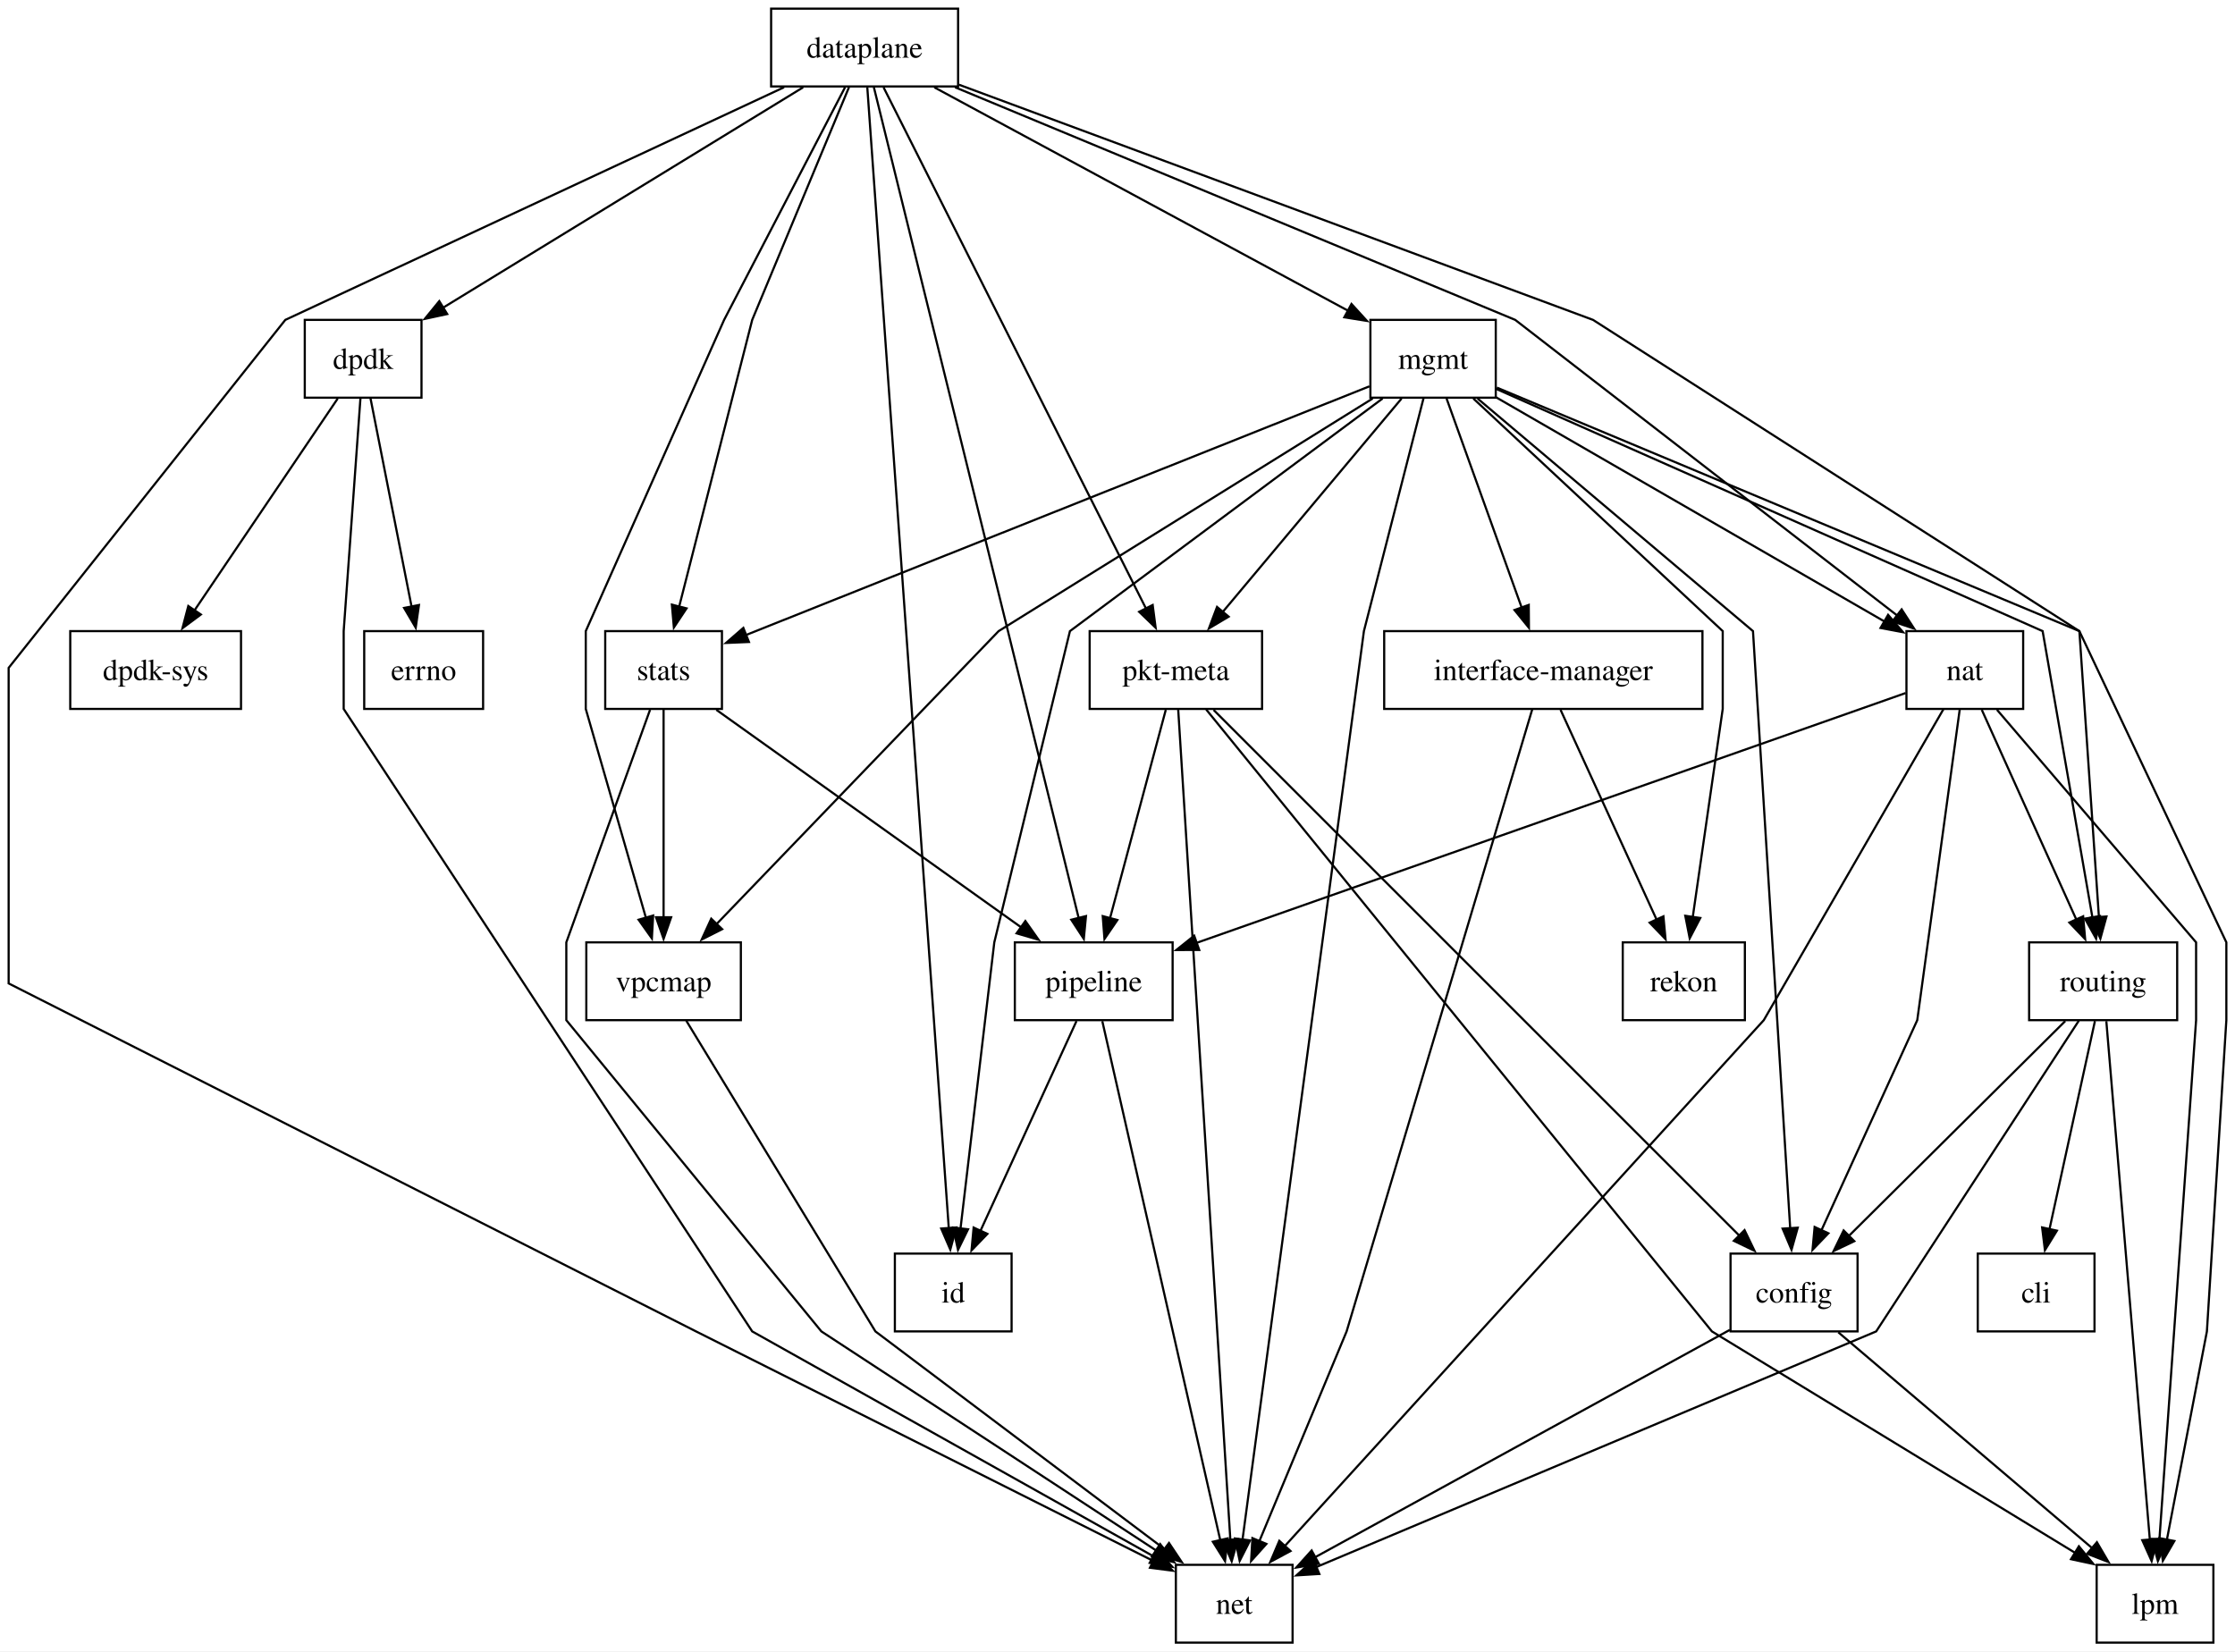
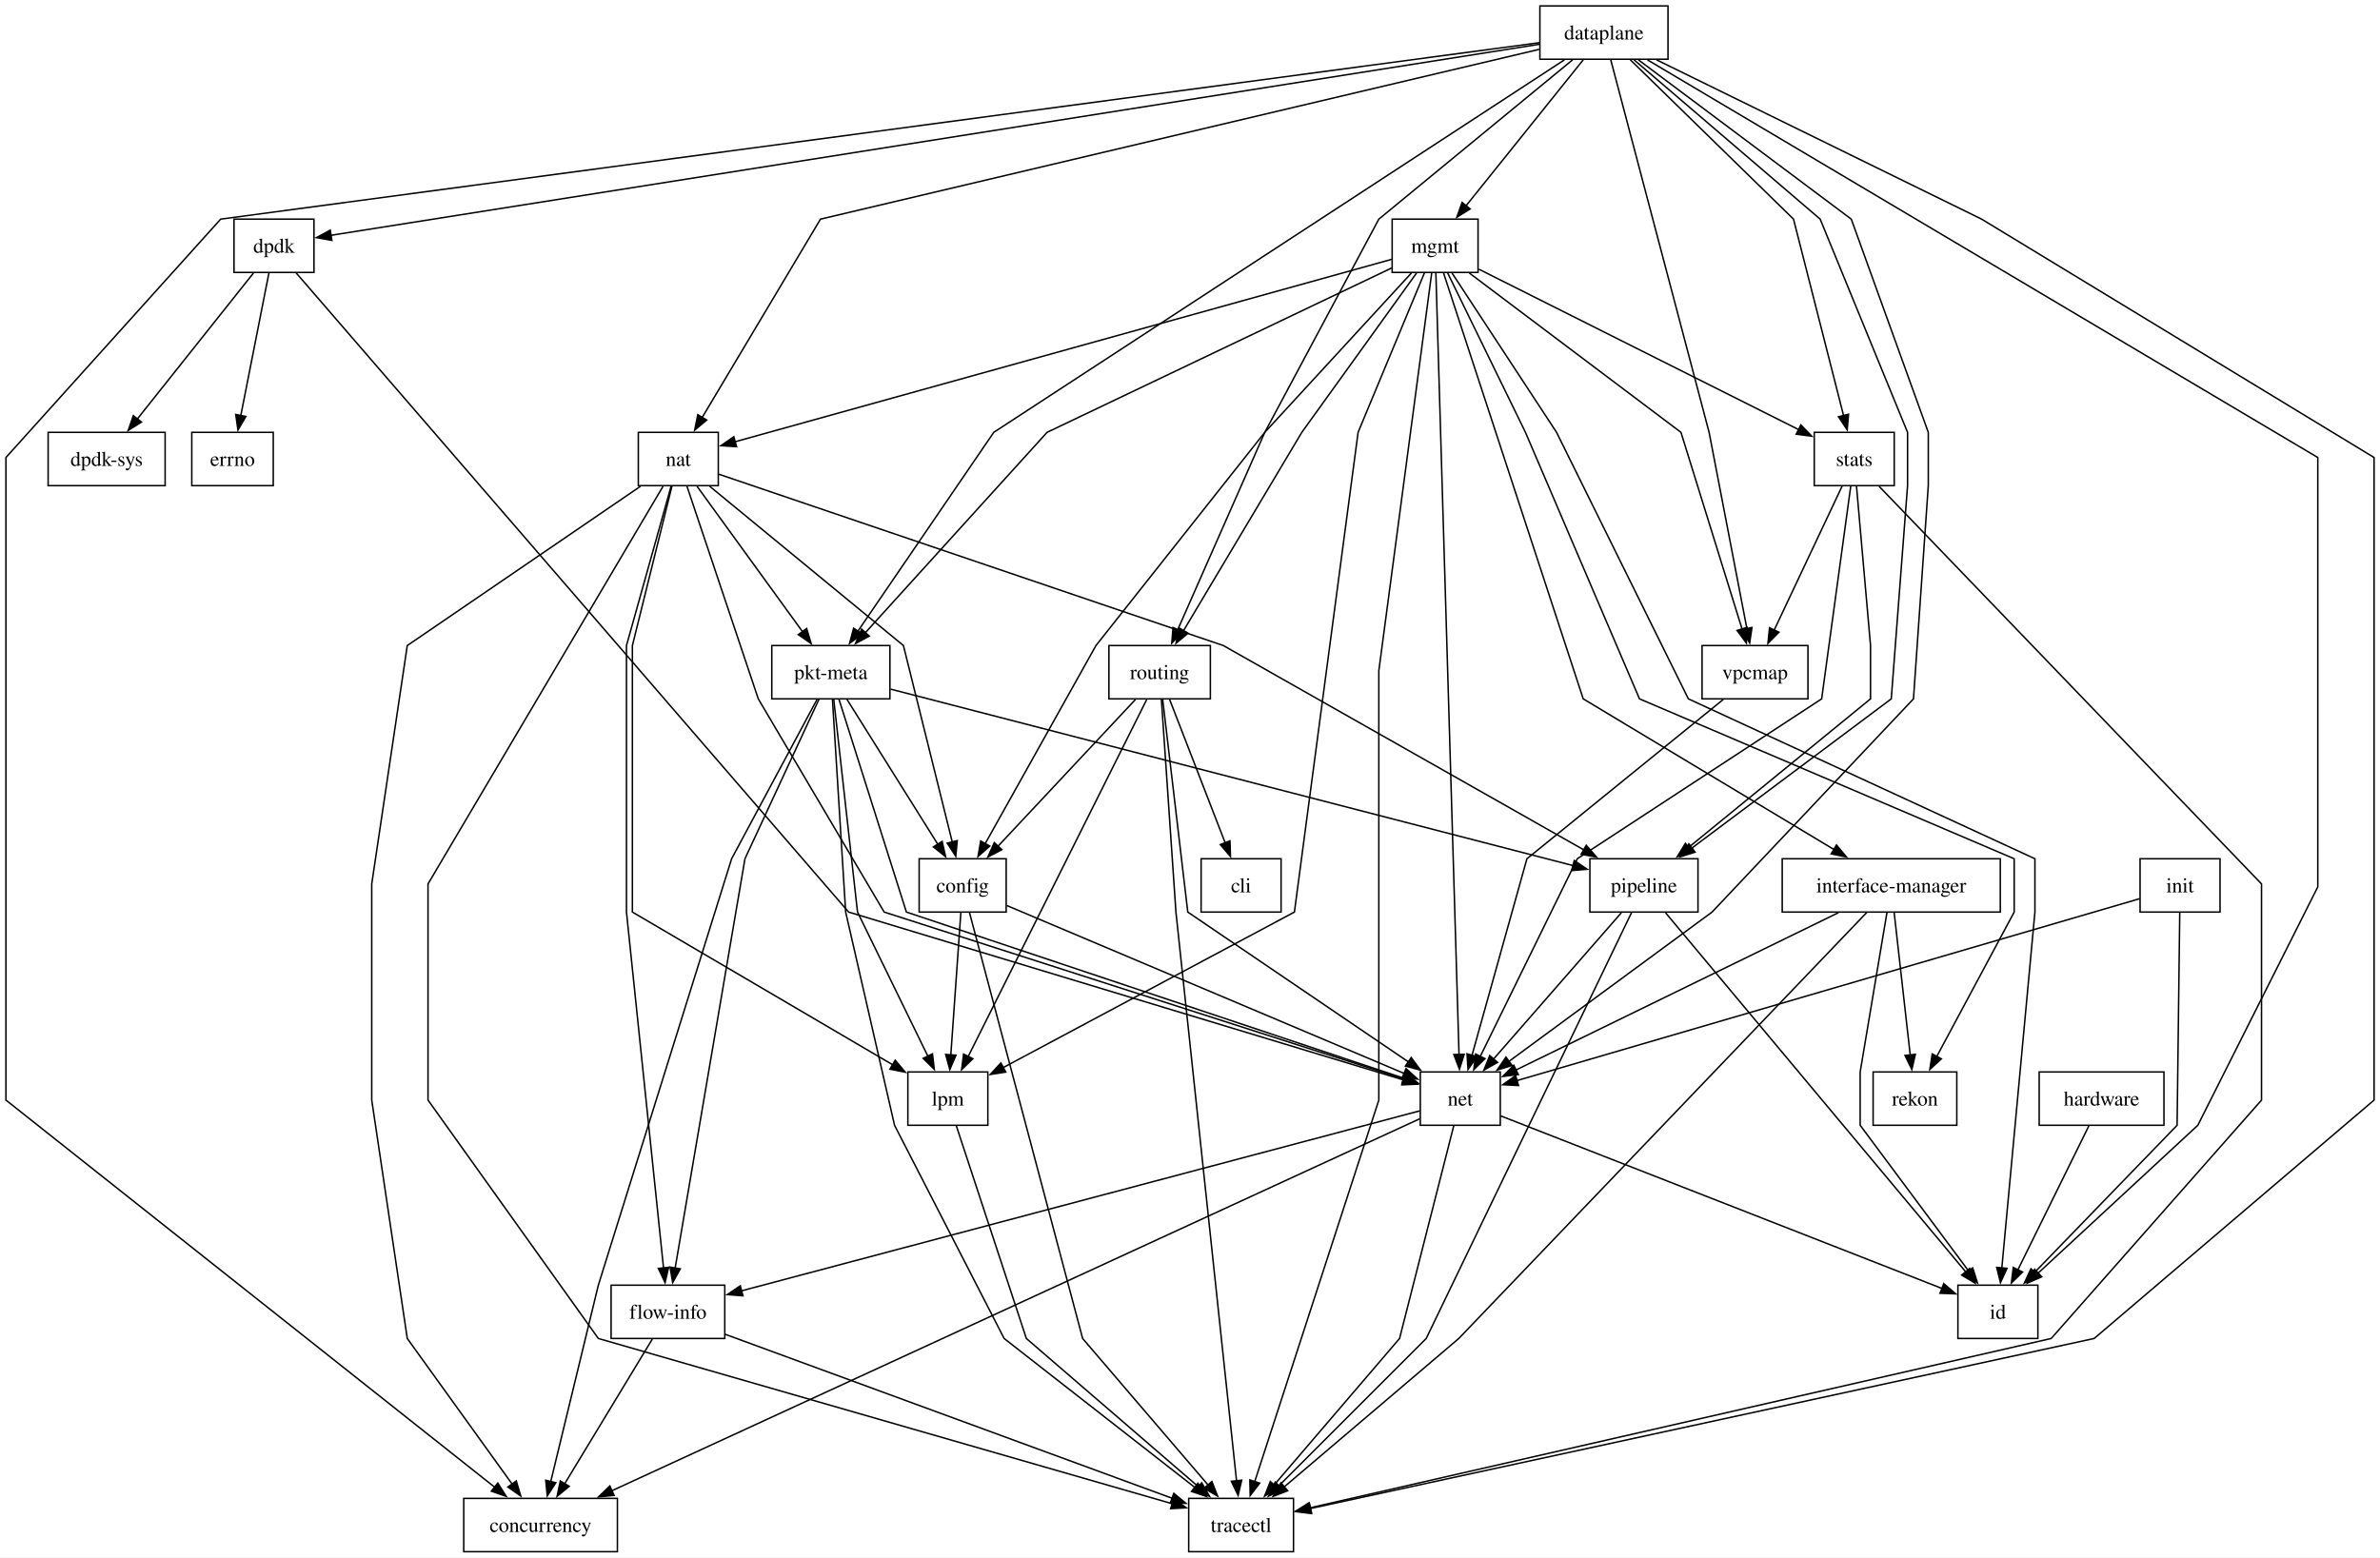
- <svg xmlns="http://www.w3.org/2000/svg" width="1034pt" height="764pt" viewBox="0.00 0.00 1034.00 764.00">
-   <g id="graph0" class="graph" transform="scale(1 1) rotate(0) translate(4 760)">
-     <polygon fill="white" stroke="none" points="-4,4 -4,-760 1030,-760 1030,4 -4,4" />
+ <svg xmlns="http://www.w3.org/2000/svg" width="1607pt" height="1052pt" viewBox="0.00 0.00 1607.00 1052.00">
+   <g id="graph0" class="graph" transform="scale(1 1) rotate(0) translate(4 1048)">
+     <polygon fill="white" stroke="none" points="-4,4 -4,-1048 1603,-1048 1603,4 -4,4" />
    <g id="node1" class="node">
-       <polygon fill="none" stroke="black" points="965,-180 911,-180 911,-144 965,-144 965,-180" />
-       <text text-anchor="middle" x="938" y="-157.32" font-family="Times,serif" font-size="14.00">cli</text>
+       <polygon fill="none" stroke="black" points="861,-468 807,-468 807,-432 861,-432 861,-468" />
+       <text text-anchor="middle" x="834" y="-445.32" font-family="Times,serif" font-size="14.00">cli</text>
    </g>
    <g id="node2" class="node">
-       <polygon fill="none" stroke="black" points="855.38,-180 796.62,-180 796.62,-144 855.38,-144 855.38,-180" />
-       <text text-anchor="middle" x="826" y="-157.32" font-family="Times,serif" font-size="14.00">config</text>
+       <polygon fill="none" stroke="black" points="412.88,-36 309.12,-36 309.12,0 412.88,0 412.88,-36" />
+       <text text-anchor="middle" x="361" y="-13.32" font-family="Times,serif" font-size="14.00">concurrency</text>
    </g>
    <g id="node3" class="node">
-       <polygon fill="none" stroke="black" points="1020,-36 966,-36 966,0 1020,0 1020,-36" />
-       <text text-anchor="middle" x="993" y="-13.32" font-family="Times,serif" font-size="14.00">lpm</text>
+       <polygon fill="none" stroke="black" points="675.38,-468 616.62,-468 616.62,-432 675.38,-432 675.38,-468" />
+       <text text-anchor="middle" x="646" y="-445.32" font-family="Times,serif" font-size="14.00">config</text>
+     </g>
+     <g id="node4" class="node">
+       <polygon fill="none" stroke="black" points="663,-324 609,-324 609,-288 663,-288 663,-324" />
+       <text text-anchor="middle" x="636" y="-301.32" font-family="Times,serif" font-size="14.00">lpm</text>
    </g>
    <g id="edge1" class="edge">
-       <path fill="none" stroke="black" d="M846.48,-143.59C875.98,-118.5 930.58,-72.08 964.15,-43.53" />
-       <polygon fill="black" stroke="black" points="966.11,-46.46 971.46,-37.31 961.58,-41.12 966.11,-46.46" />
-     </g>
-     <g id="node4" class="node">
-       <polygon fill="none" stroke="black" points="594,-36 540,-36 540,0 594,0 594,-36" />
-       <text text-anchor="middle" x="567" y="-13.32" font-family="Times,serif" font-size="14.00">net</text>
+       <path fill="none" stroke="black" d="M644.77,-431.59C643.09,-407.61 640.02,-364.14 638,-335.42" />
+       <polygon fill="black" stroke="black" points="641.51,-335.35 637.31,-325.62 634.52,-335.84 641.51,-335.35" />
+     </g>
+     <g id="node5" class="node">
+       <polygon fill="none" stroke="black" points="869.38,-36 798.62,-36 798.62,0 869.38,0 869.38,-36" />
+       <text text-anchor="middle" x="834" y="-13.32" font-family="Times,serif" font-size="14.00">tracectl</text>
+     </g>
+     <g id="edge3" class="edge">
+       <path fill="none" stroke="black" d="M650.59,-431.73C667.72,-367.21 727,-144 727,-144 727,-144 780.3,-81.73 811.67,-45.09" />
+       <polygon fill="black" stroke="black" points="814.29,-47.4 818.14,-37.53 808.98,-42.85 814.29,-47.4" />
+     </g>
+     <g id="node6" class="node">
+       <polygon fill="none" stroke="black" points="1009,-324 955,-324 955,-288 1009,-288 1009,-324" />
+       <text text-anchor="middle" x="982" y="-301.32" font-family="Times,serif" font-size="14.00">net</text>
    </g>
    <g id="edge2" class="edge">
-       <path fill="none" stroke="black" d="M796.29,-144.71C748.83,-118.69 656,-67.79 604.19,-39.39" />
-       <polygon fill="black" stroke="black" points="606.19,-36.49 595.73,-34.75 602.82,-42.63 606.19,-36.49" />
-     </g>
-     <g id="node5" class="node">
-       <polygon fill="none" stroke="black" points="538.5,-324 465.5,-324 465.5,-288 538.5,-288 538.5,-324" />
-       <text text-anchor="middle" x="502" y="-301.32" font-family="Times,serif" font-size="14.00">pipeline</text>
+       <path fill="none" stroke="black" d="M675.82,-436.4C736.98,-410.55 876.53,-351.57 944.04,-323.04" />
+       <polygon fill="black" stroke="black" points="945.37,-326.28 953.22,-319.16 942.65,-319.83 945.37,-326.28" />
    </g>
    <g id="edge4" class="edge">
-       <path fill="none" stroke="black" d="M505.97,-287.54C516.85,-239.66 547.24,-105.95 560.58,-47.24" />
-       <polygon fill="black" stroke="black" points="563.94,-48.23 562.75,-37.71 557.12,-46.68 563.94,-48.23" />
-     </g>
-     <g id="node6" class="node">
-       <polygon fill="none" stroke="black" points="464,-180 410,-180 410,-144 464,-144 464,-180" />
-       <text text-anchor="middle" x="437" y="-157.32" font-family="Times,serif" font-size="14.00">id</text>
-     </g>
-     <g id="edge3" class="edge">
-       <path fill="none" stroke="black" d="M494.03,-287.59C482.91,-263.29 462.62,-218.97 449.48,-190.27" />
-       <polygon fill="black" stroke="black" points="452.81,-189.12 445.46,-181.49 446.44,-192.04 452.81,-189.12" />
+       <path fill="none" stroke="black" d="M641.67,-287.77C655.34,-246.24 689,-144 689,-144 689,-144 763.08,-80.14 805.34,-43.71" />
+       <polygon fill="black" stroke="black" points="807.4,-46.55 812.69,-37.37 802.83,-41.25 807.4,-46.55" />
+     </g>
+     <g id="edge5" class="edge">
+       <path fill="none" stroke="black" d="M954.52,-292.34C857.81,-247.8 532.44,-97.95 409.02,-41.11" />
+       <polygon fill="black" stroke="black" points="410.67,-38.02 400.13,-37.02 407.75,-44.38 410.67,-38.02" />
+     </g>
+     <g id="edge8" class="edge">
+       <path fill="none" stroke="black" d="M977.61,-287.77C967.04,-246.24 941,-144 941,-144 941,-144 887.7,-81.73 856.33,-45.09" />
+       <polygon fill="black" stroke="black" points="859.02,-42.85 849.86,-37.53 853.71,-47.4 859.02,-42.85" />
    </g>
    <g id="node7" class="node">
-       <polygon fill="none" stroke="black" points="439.25,-756 352.75,-756 352.75,-720 439.25,-720 439.25,-756" />
-       <text text-anchor="middle" x="396" y="-733.33" font-family="Times,serif" font-size="14.00">dataplane</text>
+       <polygon fill="none" stroke="black" points="485.38,-180 408.62,-180 408.62,-144 485.38,-144 485.38,-180" />
+       <text text-anchor="middle" x="447" y="-157.32" font-family="Times,serif" font-size="14.00">flow-info</text>
+     </g>
+     <g id="edge6" class="edge">
+       <path fill="none" stroke="black" d="M954.73,-297.76C869.4,-275.11 606.61,-205.36 496.42,-176.12" />
+       <polygon fill="black" stroke="black" points="497.65,-172.82 487.08,-173.64 495.85,-179.59 497.65,-172.82" />
+     </g>
+     <g id="node8" class="node">
+       <polygon fill="none" stroke="black" points="1372,-180 1318,-180 1318,-144 1372,-144 1372,-180" />
+       <text text-anchor="middle" x="1345" y="-157.32" font-family="Times,serif" font-size="14.00">id</text>
+     </g>
+     <g id="edge7" class="edge">
+       <path fill="none" stroke="black" d="M1009.28,-294.33C1073.43,-269.23 1233.92,-206.45 1307.31,-177.75" />
+       <polygon fill="black" stroke="black" points="1308.45,-181.06 1316.49,-174.15 1305.9,-174.54 1308.45,-181.06" />
    </g>
    <g id="edge9" class="edge">
-       <path fill="none" stroke="black" d="M358.74,-719.62C285.1,-685.27 128,-612 128,-612 128,-612 0,-451 0,-451 0,-451 0,-451 0,-305 0,-305 318,-144 318,-144 318,-144 460.35,-72.54 529.79,-37.68" />
-       <polygon fill="black" stroke="black" points="531.16,-40.91 538.53,-33.29 528.02,-34.65 531.16,-40.91" />
+       <path fill="none" stroke="black" d="M436.45,-143.59C421.67,-119.18 394.66,-74.58 377.29,-45.89" />
+       <polygon fill="black" stroke="black" points="380.32,-44.15 372.15,-37.41 374.33,-47.77 380.32,-44.15" />
    </g>
    <g id="edge10" class="edge">
-       <path fill="none" stroke="black" d="M400.29,-719.61C416.59,-653.49 474.81,-417.29 495.03,-335.29" />
-       <polygon fill="black" stroke="black" points="498.42,-336.15 497.41,-325.6 491.62,-334.48 498.42,-336.15" />
-     </g>
-     <g id="edge6" class="edge">
-       <path fill="none" stroke="black" d="M397.25,-719.51C403.08,-637.81 427.68,-293.5 434.96,-191.55" />
-       <polygon fill="black" stroke="black" points="438.43,-192.09 435.65,-181.87 431.45,-191.59 438.43,-192.09" />
-     </g>
-     <g id="node8" class="node">
-       <polygon fill="none" stroke="black" points="191,-612 137,-612 137,-576 191,-576 191,-612" />
-       <text text-anchor="middle" x="164" y="-589.33" font-family="Times,serif" font-size="14.00">dpdk</text>
-     </g>
-     <g id="edge5" class="edge">
-       <path fill="none" stroke="black" d="M367.55,-719.59C325.62,-693.92 247.19,-645.92 200.89,-617.58" />
-       <polygon fill="black" stroke="black" points="202.89,-614.7 192.53,-612.46 199.23,-620.67 202.89,-614.7" />
+       <path fill="none" stroke="black" d="M485.52,-146.87C557.19,-120.57 710.72,-64.23 787.82,-35.94" />
+       <polygon fill="black" stroke="black" points="788.57,-39.4 796.75,-32.67 786.16,-32.83 788.57,-39.4" />
+     </g>
+     <g id="node9" class="node">
+       <polygon fill="none" stroke="black" points="1142.5,-468 1069.5,-468 1069.5,-432 1142.5,-432 1142.5,-468" />
+       <text text-anchor="middle" x="1106" y="-445.32" font-family="Times,serif" font-size="14.00">pipeline</text>
+     </g>
+     <g id="edge13" class="edge">
+       <path fill="none" stroke="black" d="M1097.68,-431.73C1066.58,-367.21 959,-144 959,-144 959,-144 895.67,-80.67 859.16,-44.16" />
+       <polygon fill="black" stroke="black" points="862,-42.05 852.45,-37.45 857.05,-47 862,-42.05" />
+     </g>
+     <g id="edge12" class="edge">
+       <path fill="none" stroke="black" d="M1090.8,-431.59C1069.2,-406.86 1029.51,-361.41 1004.5,-332.77" />
+       <polygon fill="black" stroke="black" points="1007.15,-330.48 997.94,-325.25 1001.88,-335.09 1007.15,-330.48" />
+     </g>
+     <g id="edge11" class="edge">
+       <path fill="none" stroke="black" d="M1120.59,-431.54C1161.19,-382.96 1275.62,-246.02 1323.51,-188.72" />
+       <polygon fill="black" stroke="black" points="1325.9,-191.31 1329.63,-181.39 1320.53,-186.82 1325.9,-191.31" />
+     </g>
+     <g id="node10" class="node">
+       <polygon fill="none" stroke="black" points="1122.25,-1044 1035.75,-1044 1035.75,-1008 1122.25,-1008 1122.25,-1044" />
+       <text text-anchor="middle" x="1079" y="-1021.33" font-family="Times,serif" font-size="14.00">dataplane</text>
+     </g>
+     <g id="edge14" class="edge">
+       <path fill="none" stroke="black" d="M1035.51,-1019.18C851.34,-994.53 145,-900 145,-900 145,-900 0,-739 0,-739 0,-739 0,-739 0,-305 0,-305 242.58,-112.82 330.04,-43.53" />
+       <polygon fill="black" stroke="black" points="332.11,-46.35 337.77,-37.4 327.76,-40.87 332.11,-46.35" />
+     </g>
+     <g id="edge24" class="edge">
+       <path fill="none" stroke="black" d="M1114.46,-1007.62C1184.52,-973.27 1334,-900 1334,-900 1334,-900 1599,-739 1599,-739 1599,-739 1599,-739 1599,-305 1599,-305 1410,-144 1410,-144 1410,-144 1017.55,-58.83 880.53,-29.1" />
+       <polygon fill="black" stroke="black" points="881.59,-25.75 871.08,-27.05 880.11,-32.59 881.59,-25.75" />
+     </g>
+     <g id="edge19" class="edge">
+       <path fill="none" stroke="black" d="M1102.22,-1007.62C1148.11,-973.27 1246,-900 1246,-900 1246,-900 1298,-756 1298,-756 1298,-756 1298,-720 1298,-720 1298,-720 1288,-576 1288,-576 1288,-576 1152,-432 1152,-432 1152,-432 1064.05,-367.33 1014.67,-331.02" />
+       <polygon fill="black" stroke="black" points="1016.99,-328.38 1006.86,-325.28 1012.84,-334.02 1016.99,-328.38" />
+     </g>
+     <g id="edge16" class="edge">
+       <path fill="none" stroke="black" d="M1108.43,-1007.54C1213.08,-945.45 1561,-739 1561,-739 1561,-739 1561,-739 1561,-449 1561,-449 1480,-288 1480,-288 1480,-288 1411.6,-224.67 1372.18,-188.16" />
+       <polygon fill="black" stroke="black" points="1374.6,-185.63 1364.88,-181.41 1369.84,-190.77 1374.6,-185.63" />
+     </g>
+     <g id="edge20" class="edge">
+       <path fill="none" stroke="black" d="M1099.3,-1007.62C1139.42,-973.27 1225,-900 1225,-900 1225,-900 1284,-756 1284,-756 1284,-756 1284,-720 1284,-720 1284,-720 1273,-576 1273,-576 1273,-576 1186.96,-511.6 1138.4,-475.25" />
+       <polygon fill="black" stroke="black" points="1140.54,-472.48 1130.43,-469.29 1136.34,-478.08 1140.54,-472.48" />
    </g>
    <g id="node11" class="node">
-       <polygon fill="none" stroke="black" points="688,-612 630,-612 630,-576 688,-576 688,-612" />
-       <text text-anchor="middle" x="659" y="-589.33" font-family="Times,serif" font-size="14.00">mgmt</text>
-     </g>
-     <g id="edge7" class="edge">
-       <path fill="none" stroke="black" d="M428.25,-719.59C476.6,-693.48 567.75,-644.27 619.85,-616.14" />
-       <polygon fill="black" stroke="black" points="621.25,-619.36 628.39,-611.53 617.93,-613.2 621.25,-619.36" />
+       <polygon fill="none" stroke="black" points="208,-900 154,-900 154,-864 208,-864 208,-900" />
+       <text text-anchor="middle" x="181" y="-877.33" font-family="Times,serif" font-size="14.00">dpdk</text>
+     </g>
+     <g id="edge15" class="edge">
+       <path fill="none" stroke="black" d="M1035.38,-1018.1C881.32,-993.74 364.19,-911.97 219.12,-889.03" />
+       <polygon fill="black" stroke="black" points="220.09,-885.64 209.67,-887.53 219,-892.55 220.09,-885.64" />
    </g>
    <g id="node14" class="node">
-       <polygon fill="none" stroke="black" points="932,-468 878,-468 878,-432 932,-432 932,-468" />
-       <text text-anchor="middle" x="905" y="-445.32" font-family="Times,serif" font-size="14.00">nat</text>
-     </g>
-     <g id="edge8" class="edge">
-       <path fill="none" stroke="black" d="M437.85,-719.62C520.56,-685.27 697,-612 697,-612 697,-612 816.01,-519.88 873.99,-475.01" />
-       <polygon fill="black" stroke="black" points="875.78,-478.05 881.54,-469.16 871.49,-472.51 875.78,-478.05" />
+       <polygon fill="none" stroke="black" points="994,-900 936,-900 936,-864 994,-864 994,-900" />
+       <text text-anchor="middle" x="965" y="-877.33" font-family="Times,serif" font-size="14.00">mgmt</text>
+     </g>
+     <g id="edge17" class="edge">
+       <path fill="none" stroke="black" d="M1065.02,-1007.59C1045.17,-982.86 1008.68,-937.41 985.69,-908.77" />
+       <polygon fill="black" stroke="black" points="988.67,-906.9 979.68,-901.29 983.22,-911.28 988.67,-906.9" />
+     </g>
+     <g id="node17" class="node">
+       <polygon fill="none" stroke="black" points="481,-756 427,-756 427,-720 481,-720 481,-756" />
+       <text text-anchor="middle" x="454" y="-733.33" font-family="Times,serif" font-size="14.00">nat</text>
+     </g>
+     <g id="edge18" class="edge">
+       <path fill="none" stroke="black" d="M1035.26,-1014.66C908.52,-984.72 550,-900 550,-900 550,-900 497.31,-811.64 470,-765.83" />
+       <polygon fill="black" stroke="black" points="473.18,-764.33 465.05,-757.53 467.16,-767.91 473.18,-764.33" />
+     </g>
+     <g id="node18" class="node">
+       <polygon fill="none" stroke="black" points="596.88,-612 517.12,-612 517.12,-576 596.88,-576 596.88,-612" />
+       <text text-anchor="middle" x="557" y="-589.33" font-family="Times,serif" font-size="14.00">pkt-meta</text>
+     </g>
+     <g id="edge21" class="edge">
+       <path fill="none" stroke="black" d="M1052.28,-1007.56C960.99,-947.95 667,-756 667,-756 667,-756 606.37,-667.26 575.14,-621.55" />
+       <polygon fill="black" stroke="black" points="578.16,-619.76 569.63,-613.48 572.38,-623.71 578.16,-619.76" />
+     </g>
+     <g id="node19" class="node">
+       <polygon fill="none" stroke="black" points="813.25,-612 744.75,-612 744.75,-576 813.25,-576 813.25,-612" />
+       <text text-anchor="middle" x="779" y="-589.33" font-family="Times,serif" font-size="14.00">routing</text>
+     </g>
+     <g id="edge22" class="edge">
+       <path fill="none" stroke="black" d="M1057.87,-1007.62C1016.1,-973.27 927,-900 927,-900 927,-900 850,-756 850,-756 850,-756 811.52,-668.75 791.22,-622.71" />
+       <polygon fill="black" stroke="black" points="794.45,-621.35 787.21,-613.61 788.04,-624.18 794.45,-621.35" />
+     </g>
+     <g id="node20" class="node">
+       <polygon fill="none" stroke="black" points="1275,-756 1221,-756 1221,-720 1275,-720 1275,-756" />
+       <text text-anchor="middle" x="1248" y="-733.33" font-family="Times,serif" font-size="14.00">stats</text>
+     </g>
+     <g id="edge23" class="edge">
+       <path fill="none" stroke="black" d="M1096.8,-1007.62C1131.97,-973.27 1207,-900 1207,-900 1207,-900 1229.03,-813.48 1240.8,-767.29" />
+       <polygon fill="black" stroke="black" points="1244.16,-768.25 1243.24,-757.7 1237.38,-766.52 1244.16,-768.25" />
+     </g>
+     <g id="node21" class="node">
+       <polygon fill="none" stroke="black" points="1216.75,-612 1145.25,-612 1145.25,-576 1216.75,-576 1216.75,-612" />
+       <text text-anchor="middle" x="1181" y="-589.33" font-family="Times,serif" font-size="14.00">vpcmap</text>
+     </g>
+     <g id="edge25" class="edge">
+       <path fill="none" stroke="black" d="M1083.55,-1007.76C1099.22,-948.39 1150,-756 1150,-756 1150,-756 1166.66,-669.48 1175.55,-623.29" />
+       <polygon fill="black" stroke="black" points="1178.94,-624.2 1177.4,-613.72 1172.07,-622.87 1178.94,-624.2" />
+     </g>
+     <g id="edge28" class="edge">
+       <path fill="none" stroke="black" d="M195.97,-863.67C267.28,-781.16 569,-432 569,-432 569,-432 841.52,-349.52 943.82,-318.56" />
+       <polygon fill="black" stroke="black" points="944.58,-321.98 953.13,-315.74 942.55,-315.28 944.58,-321.98" />
+     </g>
+     <g id="node12" class="node">
+       <polygon fill="none" stroke="black" points="107.5,-756 28.5,-756 28.5,-720 107.5,-720 107.5,-756" />
+       <text text-anchor="middle" x="68" y="-733.33" font-family="Times,serif" font-size="14.00">dpdk-sys</text>
+     </g>
+     <g id="edge26" class="edge">
+       <path fill="none" stroke="black" d="M167.14,-863.59C147.47,-838.86 111.3,-793.41 88.51,-764.77" />
+       <polygon fill="black" stroke="black" points="91.52,-762.94 82.56,-757.3 86.05,-767.3 91.52,-762.94" />
+     </g>
+     <g id="node13" class="node">
+       <polygon fill="none" stroke="black" points="180.5,-756 125.5,-756 125.5,-720 180.5,-720 180.5,-756" />
+       <text text-anchor="middle" x="153" y="-733.33" font-family="Times,serif" font-size="14.00">errno</text>
+     </g>
+     <g id="edge27" class="edge">
+       <path fill="none" stroke="black" d="M177.57,-863.59C172.82,-839.5 164.19,-795.75 158.53,-767.03" />
+       <polygon fill="black" stroke="black" points="162.04,-766.73 156.67,-757.6 155.17,-768.08 162.04,-766.73" />
+     </g>
+     <g id="edge29" class="edge">
+       <path fill="none" stroke="black" d="M949.01,-863.62C917.41,-829.27 850,-756 850,-756 850,-756 736,-612 736,-612 736,-612 686.81,-524.01 661.16,-478.12" />
+       <polygon fill="black" stroke="black" points="664.3,-476.57 656.37,-469.55 658.19,-479.99 664.3,-476.57" />
+     </g>
+     <g id="edge32" class="edge">
+       <path fill="none" stroke="black" d="M957.77,-863.62C943.48,-829.27 913,-756 913,-756 913,-756 870,-432 870,-432 870,-432 739.38,-362.22 673.32,-326.94" />
+       <polygon fill="black" stroke="black" points="675.11,-323.92 664.64,-322.3 671.81,-330.1 675.11,-323.92" />
+     </g>
+     <g id="edge39" class="edge">
+       <path fill="none" stroke="black" d="M962.68,-863.54C954.43,-801.45 927,-595 927,-595 927,-595 927,-595 927,-305 927,-305 866.51,-118.99 843.1,-46.99" />
+       <polygon fill="black" stroke="black" points="846.57,-46.33 840.15,-37.9 839.91,-48.49 846.57,-46.33" />
+     </g>
+     <g id="edge34" class="edge">
+       <path fill="none" stroke="black" d="M965.52,-863.51C967.94,-781.89 978.11,-438.2 981.15,-335.86" />
+       <polygon fill="black" stroke="black" points="984.64,-335.97 981.44,-325.87 977.65,-335.76 984.64,-335.97" />
+     </g>
+     <g id="edge30" class="edge">
+       <path fill="none" stroke="black" d="M976.4,-863.62C998.93,-829.27 1047,-756 1047,-756 1047,-756 1136,-576 1136,-576 1136,-576 1370,-468 1370,-468 1370,-468 1370,-432 1370,-432 1370,-432 1354.09,-260.78 1347.65,-191.55" />
+       <polygon fill="black" stroke="black" points="1351.15,-191.38 1346.74,-181.74 1344.18,-192.02 1351.15,-191.38" />
    </g>
    <g id="node15" class="node">
-       <polygon fill="none" stroke="black" points="1003.25,-324 934.75,-324 934.75,-288 1003.25,-288 1003.25,-324" />
-       <text text-anchor="middle" x="969" y="-301.32" font-family="Times,serif" font-size="14.00">routing</text>
-     </g>
-     <g id="edge12" class="edge">
-       <path fill="none" stroke="black" d="M439.71,-720.79C530.9,-686.96 733,-612 733,-612 733,-612 958,-468 958,-468 958,-468 963.89,-381.85 967.05,-335.59" />
-       <polygon fill="black" stroke="black" points="970.53,-335.96 967.72,-325.74 963.55,-335.48 970.53,-335.96" />
+       <polygon fill="none" stroke="black" points="1346.62,-468 1199.38,-468 1199.38,-432 1346.62,-432 1346.62,-468" />
+       <text text-anchor="middle" x="1273" y="-445.32" font-family="Times,serif" font-size="14.00">interface-manager</text>
+     </g>
+     <g id="edge31" class="edge">
+       <path fill="none" stroke="black" d="M970.66,-863.73C991.82,-799.21 1065,-576 1065,-576 1065,-576 1174.41,-510.25 1234.52,-474.12" />
+       <polygon fill="black" stroke="black" points="1236.01,-477.31 1242.78,-469.16 1232.41,-471.31 1236.01,-477.31" />
    </g>
    <g id="node16" class="node">
-       <polygon fill="none" stroke="black" points="579.88,-468 500.12,-468 500.12,-432 579.88,-432 579.88,-468" />
-       <text text-anchor="middle" x="540" y="-445.32" font-family="Times,serif" font-size="14.00">pkt-meta</text>
-     </g>
-     <g id="edge11" class="edge">
-       <path fill="none" stroke="black" d="M404.79,-719.54C429,-671.46 496.78,-536.83 526.15,-478.51" />
-       <polygon fill="black" stroke="black" points="529.27,-480.09 530.64,-469.58 523.02,-476.94 529.27,-480.09" />
-     </g>
-     <g id="node17" class="node">
-       <polygon fill="none" stroke="black" points="330,-468 276,-468 276,-432 330,-432 330,-468" />
-       <text text-anchor="middle" x="303" y="-445.32" font-family="Times,serif" font-size="14.00">stats</text>
-     </g>
-     <g id="edge13" class="edge">
-       <path fill="none" stroke="black" d="M388.77,-719.62C374.48,-685.27 344,-612 344,-612 344,-612 321.97,-525.48 310.2,-479.29" />
-       <polygon fill="black" stroke="black" points="313.62,-478.52 307.76,-469.7 306.84,-480.25 313.62,-478.52" />
-     </g>
-     <g id="node18" class="node">
-       <polygon fill="none" stroke="black" points="338.75,-324 267.25,-324 267.25,-288 338.75,-288 338.75,-324" />
-       <text text-anchor="middle" x="303" y="-301.32" font-family="Times,serif" font-size="14.00">vpcmap</text>
-     </g>
-     <g id="edge14" class="edge">
-       <path fill="none" stroke="black" d="M386.96,-719.62C369.1,-685.27 331,-612 331,-612 331,-612 267,-468 267,-468 267,-468 267,-432 267,-432 267,-432 284.33,-371.82 294.94,-334.97" />
-       <polygon fill="black" stroke="black" points="298.17,-336.41 297.58,-325.84 291.44,-334.48 298.17,-336.41" />
-     </g>
-     <g id="edge17" class="edge">
-       <path fill="none" stroke="black" d="M162.75,-575.62C160.28,-541.27 155,-468 155,-468 155,-468 155,-432 155,-432 155,-432 344,-144 344,-144 344,-144 466.13,-75.54 529.63,-39.95" />
-       <polygon fill="black" stroke="black" points="531.32,-43.01 538.34,-35.07 527.9,-36.9 531.32,-43.01" />
-     </g>
-     <g id="node9" class="node">
-       <polygon fill="none" stroke="black" points="107.5,-468 28.5,-468 28.5,-432 107.5,-432 107.5,-468" />
-       <text text-anchor="middle" x="68" y="-445.32" font-family="Times,serif" font-size="14.00">dpdk-sys</text>
-     </g>
-     <g id="edge15" class="edge">
-       <path fill="none" stroke="black" d="M152.23,-575.59C135.66,-551.08 105.31,-506.19 85.93,-477.52" />
-       <polygon fill="black" stroke="black" points="88.92,-475.69 80.42,-469.36 83.12,-479.61 88.92,-475.69" />
-     </g>
-     <g id="node10" class="node">
-       <polygon fill="none" stroke="black" points="219.5,-468 164.5,-468 164.5,-432 219.5,-432 219.5,-468" />
-       <text text-anchor="middle" x="192" y="-445.32" font-family="Times,serif" font-size="14.00">errno</text>
-     </g>
-     <g id="edge16" class="edge">
-       <path fill="none" stroke="black" d="M167.43,-575.59C172.18,-551.5 180.81,-507.75 186.47,-479.03" />
-       <polygon fill="black" stroke="black" points="189.83,-480.08 188.33,-469.6 182.96,-478.73 189.83,-480.08" />
-     </g>
-     <g id="edge18" class="edge">
-       <path fill="none" stroke="black" d="M679.58,-575.62C720.25,-541.27 807,-468 807,-468 807,-468 819.48,-267.71 824.21,-191.75" />
-       <polygon fill="black" stroke="black" points="827.7,-191.98 824.83,-181.78 820.71,-191.55 827.7,-191.98" />
-     </g>
-     <g id="edge21" class="edge">
-       <path fill="none" stroke="black" d="M688.49,-580.67C763.92,-549.14 958,-468 958,-468 958,-468 1026,-324 1026,-324 1026,-324 1026,-288 1026,-288 1026,-288 1017,-144 1017,-144 1017,-144 1005.55,-84.34 998.46,-47.45" />
-       <polygon fill="black" stroke="black" points="1001.95,-47.03 996.62,-37.87 995.07,-48.35 1001.95,-47.03" />
-     </g>
-     <g id="edge23" class="edge">
-       <path fill="none" stroke="black" d="M654.55,-575.62C645.76,-541.27 627,-468 627,-468 627,-468 584,-146.24 570.81,-47.48" />
-       <polygon fill="black" stroke="black" points="574.31,-47.27 569.52,-37.83 567.37,-48.2 574.31,-47.27" />
-     </g>
-     <g id="edge19" class="edge">
-       <path fill="none" stroke="black" d="M635.64,-575.62C589.48,-541.27 491,-468 491,-468 491,-468 456,-324 456,-324 456,-324 445.83,-237.85 440.37,-191.59" />
-       <polygon fill="black" stroke="black" points="443.86,-191.25 439.21,-181.73 436.91,-192.07 443.86,-191.25" />
-     </g>
-     <g id="node12" class="node">
-       <polygon fill="none" stroke="black" points="783.62,-468 636.38,-468 636.38,-432 783.62,-432 783.62,-468" />
-       <text text-anchor="middle" x="710" y="-445.32" font-family="Times,serif" font-size="14.00">interface-manager</text>
-     </g>
-     <g id="edge20" class="edge">
-       <path fill="none" stroke="black" d="M665.25,-575.59C673.94,-551.4 689.76,-507.36 700.07,-478.65" />
-       <polygon fill="black" stroke="black" points="703.26,-480.13 703.34,-469.54 696.67,-477.76 703.26,-480.13" />
-     </g>
-     <g id="node13" class="node">
-       <polygon fill="none" stroke="black" points="803.25,-324 746.75,-324 746.75,-288 803.25,-288 803.25,-324" />
-       <text text-anchor="middle" x="775" y="-301.32" font-family="Times,serif" font-size="14.00">rekon</text>
-     </g>
-     <g id="edge25" class="edge">
-       <path fill="none" stroke="black" d="M677.63,-575.62C714.45,-541.27 793,-468 793,-468 793,-468 793,-432 793,-432 793,-432 784.41,-372.34 779.1,-335.45" />
-       <polygon fill="black" stroke="black" points="782.61,-335.28 777.72,-325.88 775.68,-336.28 782.61,-335.28" />
-     </g>
-     <g id="edge22" class="edge">
-       <path fill="none" stroke="black" d="M688.19,-576.15C732.98,-550.3 818.65,-500.85 867.82,-472.46" />
-       <polygon fill="black" stroke="black" points="869.51,-475.53 876.42,-467.49 866.01,-469.46 869.51,-475.53" />
-     </g>
-     <g id="edge26" class="edge">
-       <path fill="none" stroke="black" d="M688.38,-579.98C760.61,-547.96 941,-468 941,-468 941,-468 956.05,-381.48 964.08,-335.29" />
-       <polygon fill="black" stroke="black" points="967.48,-336.17 965.74,-325.72 960.58,-334.97 967.48,-336.17" />
-     </g>
-     <g id="edge24" class="edge">
-       <path fill="none" stroke="black" d="M644.41,-575.59C623.69,-550.86 585.59,-505.41 561.6,-476.77" />
-       <polygon fill="black" stroke="black" points="564.42,-474.69 555.31,-469.27 559.05,-479.18 564.42,-474.69" />
-     </g>
-     <g id="edge27" class="edge">
-       <path fill="none" stroke="black" d="M629.56,-581.26C565.23,-555.6 412.16,-494.54 340.82,-466.08" />
-       <polygon fill="black" stroke="black" points="342.49,-462.98 331.9,-462.53 339.9,-469.49 342.49,-462.98" />
-     </g>
-     <g id="edge28" class="edge">
-       <path fill="none" stroke="black" d="M631.05,-575.62C575.82,-541.27 458,-468 458,-468 458,-468 371.13,-377.77 327.46,-332.41" />
-       <polygon fill="black" stroke="black" points="330.09,-330.1 320.64,-325.32 325.05,-334.95 330.09,-330.1" />
-     </g>
-     <g id="edge29" class="edge">
-       <path fill="none" stroke="black" d="M704.85,-431.73C685.6,-367.21 619,-144 619,-144 619,-144 593.97,-83.82 578.64,-46.97" />
-       <polygon fill="black" stroke="black" points="581.88,-45.67 574.81,-37.78 575.42,-48.36 581.88,-45.67" />
-     </g>
-     <g id="edge30" class="edge">
-       <path fill="none" stroke="black" d="M717.97,-431.59C729.09,-407.29 749.38,-362.97 762.52,-334.27" />
-       <polygon fill="black" stroke="black" points="765.56,-336.04 766.54,-325.49 759.19,-333.12 765.56,-336.04" />
-     </g>
-     <g id="edge31" class="edge">
-       <path fill="none" stroke="black" d="M902.65,-431.77C896.97,-390.24 883,-288 883,-288 883,-288 855.32,-227.3 838.54,-190.5" />
-       <polygon fill="black" stroke="black" points="841.89,-189.4 834.55,-181.76 835.52,-192.31 841.89,-189.4" />
-     </g>
-     <g id="edge32" class="edge">
-       <path fill="none" stroke="black" d="M919.88,-431.62C949.28,-397.27 1012,-324 1012,-324 1012,-324 1012,-288 1012,-288 1012,-288 999.91,-116.78 995.02,-47.55" />
-       <polygon fill="black" stroke="black" points="998.52,-47.47 994.32,-37.75 991.54,-47.97 998.52,-47.47" />
+       <polygon fill="none" stroke="black" points="1317.25,-324 1260.75,-324 1260.75,-288 1317.25,-288 1317.25,-324" />
+       <text text-anchor="middle" x="1289" y="-301.32" font-family="Times,serif" font-size="14.00">rekon</text>
+     </g>
+     <g id="edge36" class="edge">
+       <path fill="none" stroke="black" d="M973.48,-863.62C990.24,-829.27 1026,-756 1026,-756 1026,-756 1103,-576 1103,-576 1103,-576 1356,-468 1356,-468 1356,-468 1356,-432 1356,-432 1356,-432 1323.47,-371.3 1303.74,-334.5" />
+       <polygon fill="black" stroke="black" points="1306.84,-332.87 1299.03,-325.71 1300.67,-336.18 1306.84,-332.87" />
    </g>
    <g id="edge33" class="edge">
-       <path fill="none" stroke="black" d="M895.05,-431.77C871.06,-390.24 812,-288 812,-288 812,-288 651.51,-111.79 590.32,-44.6" />
-       <polygon fill="black" stroke="black" points="593.04,-42.39 583.72,-37.36 587.86,-47.11 593.04,-42.39" />
-     </g>
-     <g id="edge34" class="edge">
-       <path fill="none" stroke="black" d="M877.62,-439.35C809.98,-415.52 634.38,-353.64 549.42,-323.71" />
-       <polygon fill="black" stroke="black" points="550.81,-320.49 540.21,-320.46 548.48,-327.09 550.81,-320.49" />
+       <path fill="none" stroke="black" d="M935.69,-872.86C848.38,-848.59 590.03,-776.8 492.16,-749.6" />
+       <polygon fill="black" stroke="black" points="493.34,-746.3 482.77,-747 491.47,-753.04 493.34,-746.3" />
    </g>
    <g id="edge35" class="edge">
-       <path fill="none" stroke="black" d="M912.85,-431.59C923.8,-407.29 943.77,-362.97 956.71,-334.27" />
-       <polygon fill="black" stroke="black" points="959.75,-336.05 960.67,-325.49 953.37,-333.17 959.75,-336.05" />
-     </g>
-     <g id="edge36" class="edge">
-       <path fill="none" stroke="black" d="M965.2,-287.59C959.94,-263.5 950.39,-219.75 944.12,-191.03" />
-       <polygon fill="black" stroke="black" points="947.61,-190.61 942.06,-181.59 940.77,-192.11 947.61,-190.61" />
+       <path fill="none" stroke="black" d="M935.71,-867.02C867.34,-834.41 703,-756 703,-756 703,-756 621.52,-666.14 580.3,-620.69" />
+       <polygon fill="black" stroke="black" points="582.95,-618.41 573.64,-613.35 577.77,-623.11 582.95,-618.41" />
    </g>
    <g id="edge37" class="edge">
-       <path fill="none" stroke="black" d="M951.47,-287.59C926.35,-262.65 880,-216.62 851.21,-188.03" />
-       <polygon fill="black" stroke="black" points="853.87,-185.74 844.31,-181.18 848.94,-190.71 853.87,-185.74" />
+       <path fill="none" stroke="black" d="M952.49,-863.62C927.76,-829.27 875,-756 875,-756 875,-756 822.31,-667.64 795,-621.83" />
+       <polygon fill="black" stroke="black" points="798.18,-620.33 790.05,-613.53 792.16,-623.91 798.18,-620.33" />
    </g>
    <g id="edge38" class="edge">
-       <path fill="none" stroke="black" d="M970.47,-287.54C974.47,-239.76 985.66,-106.51 990.6,-47.61" />
-       <polygon fill="black" stroke="black" points="994.08,-48 991.43,-37.74 987.1,-47.41 994.08,-48" />
-     </g>
-     <g id="edge39" class="edge">
-       <path fill="none" stroke="black" d="M957.76,-287.77C930.68,-246.24 864,-144 864,-144 864,-144 684.42,-68.42 604.54,-34.8" />
-       <polygon fill="black" stroke="black" points="606.38,-31.78 595.8,-31.12 603.66,-38.23 606.38,-31.78" />
+       <path fill="none" stroke="black" d="M994.49,-866.21C1046.33,-840.19 1153.7,-786.31 1210.65,-757.74" />
+       <polygon fill="black" stroke="black" points="1211.95,-761 1219.32,-753.39 1208.81,-754.75 1211.95,-761" />
    </g>
    <g id="edge40" class="edge">
-       <path fill="none" stroke="black" d="M557.46,-431.54C606.14,-382.86 743.54,-245.46 800.63,-188.37" />
-       <polygon fill="black" stroke="black" points="803.1,-190.85 807.7,-181.3 798.15,-185.9 803.1,-190.85" />
+       <path fill="none" stroke="black" d="M988.08,-863.62C1033.69,-829.27 1131,-756 1131,-756 1131,-756 1157.98,-669.11 1172.3,-623" />
+       <polygon fill="black" stroke="black" points="1175.58,-624.26 1175.2,-613.68 1168.89,-622.19 1175.58,-624.26" />
+     </g>
+     <g id="edge44" class="edge">
+       <path fill="none" stroke="black" d="M1256.46,-431.73C1194.69,-367.21 981,-144 981,-144 981,-144 905.9,-80.14 863.05,-43.71" />
+       <polygon fill="black" stroke="black" points="865.48,-41.17 855.59,-37.36 860.94,-46.51 865.48,-41.17" />
+     </g>
+     <g id="edge42" class="edge">
+       <path fill="none" stroke="black" d="M1237.32,-431.59C1182,-404.59 1076.04,-352.89 1019.58,-325.34" />
+       <polygon fill="black" stroke="black" points="1021.19,-322.23 1010.67,-320.99 1018.12,-328.52 1021.19,-322.23" />
    </g>
    <g id="edge41" class="edge">
-       <path fill="none" stroke="black" d="M554.04,-431.73C606.51,-367.21 788,-144 788,-144 788,-144 897.03,-77.52 956.07,-41.52" />
-       <polygon fill="black" stroke="black" points="957.77,-44.58 964.49,-36.39 954.13,-38.6 957.77,-44.58" />
-     </g>
-     <g id="edge42" class="edge">
-       <path fill="none" stroke="black" d="M541.09,-431.61C545.24,-365.55 560.04,-129.78 565.21,-47.54" />
-       <polygon fill="black" stroke="black" points="568.7,-47.84 565.83,-37.64 561.71,-47.41 568.7,-47.84" />
+       <path fill="none" stroke="black" d="M1270.08,-431.62C1264.31,-397.27 1252,-324 1252,-324 1252,-324 1252,-288 1252,-288 1252,-288 1297.94,-226.26 1325.24,-189.56" />
+       <polygon fill="black" stroke="black" points="1328,-191.71 1331.17,-181.6 1322.39,-187.53 1328,-191.71" />
    </g>
    <g id="edge43" class="edge">
-       <path fill="none" stroke="black" d="M535.34,-431.59C528.9,-407.5 517.19,-363.75 509.5,-335.03" />
-       <polygon fill="black" stroke="black" points="512.94,-334.33 506.97,-325.57 506.17,-336.14 512.94,-334.33" />
-     </g>
-     <g id="edge44" class="edge">
-       <path fill="none" stroke="black" d="M296.74,-431.62C284.38,-397.27 258,-324 258,-324 258,-324 258,-288 258,-288 258,-288 376,-144 376,-144 376,-144 475.64,-78.79 530.98,-42.57" />
-       <polygon fill="black" stroke="black" points="532.73,-45.61 539.18,-37.21 528.89,-39.76 532.73,-45.61" />
+       <path fill="none" stroke="black" d="M1274.96,-431.59C1277.66,-407.61 1282.56,-364.14 1285.8,-335.42" />
+       <polygon fill="black" stroke="black" points="1289.26,-335.94 1286.9,-325.61 1282.3,-335.16 1289.26,-335.94" />
    </g>
    <g id="edge45" class="edge">
-       <path fill="none" stroke="black" d="M327.4,-431.59C362.78,-406.34 428.45,-359.48 468.39,-330.98" />
-       <polygon fill="black" stroke="black" points="470.37,-333.87 476.48,-325.21 466.31,-328.17 470.37,-333.87" />
+       <path fill="none" stroke="black" d="M428.55,-719.62C378.27,-685.27 271,-612 271,-612 271,-612 247,-451 247,-451 247,-451 247,-451 247,-305 247,-305 271,-144 271,-144 271,-144 315.46,-82.26 341.88,-45.56" />
+       <polygon fill="black" stroke="black" points="344.6,-47.77 347.6,-37.61 338.92,-43.68 344.6,-47.77" />
    </g>
    <g id="edge46" class="edge">
-       <path fill="none" stroke="black" d="M303,-431.59C303,-407.61 303,-364.14 303,-335.42" />
-       <polygon fill="black" stroke="black" points="306.5,-335.62 303,-325.62 299.5,-335.62 306.5,-335.62" />
+       <path fill="none" stroke="black" d="M475.13,-719.62C516.9,-685.27 606,-612 606,-612 606,-612 627.5,-525.48 638.97,-479.29" />
+       <polygon fill="black" stroke="black" points="642.34,-480.25 641.35,-469.7 635.55,-478.56 642.34,-480.25" />
+     </g>
+     <g id="edge48" class="edge">
+       <path fill="none" stroke="black" d="M449.69,-719.62C441.17,-685.27 423,-612 423,-612 423,-612 423,-432 423,-432 423,-432 537.91,-364.56 598.93,-328.75" />
+       <polygon fill="black" stroke="black" points="600.43,-331.93 607.28,-323.85 596.89,-325.89 600.43,-331.93" />
+     </g>
+     <g id="edge52" class="edge">
+       <path fill="none" stroke="black" d="M443.68,-719.54C406.99,-657.45 285,-451 285,-451 285,-451 285,-451 285,-305 285,-305 400,-144 400,-144 400,-144 675.58,-64.63 787.54,-32.38" />
+       <polygon fill="black" stroke="black" points="788.39,-35.78 797.03,-29.65 786.45,-29.05 788.39,-35.78" />
+     </g>
+     <g id="edge49" class="edge">
+       <path fill="none" stroke="black" d="M459.78,-719.77C473.71,-678.24 508,-576 508,-576 508,-576 593,-432 593,-432 593,-432 845.7,-350.8 943.75,-319.29" />
+       <polygon fill="black" stroke="black" points="944.76,-322.64 953.21,-316.25 942.61,-315.98 944.76,-322.64" />
    </g>
    <g id="edge47" class="edge">
-       <path fill="none" stroke="black" d="M313.49,-287.77C338.77,-246.24 401,-144 401,-144 401,-144 486.52,-79.6 534.8,-43.25" />
-       <polygon fill="black" stroke="black" points="536.83,-46.1 542.71,-37.29 532.62,-40.51 536.83,-46.1" />
+       <path fill="none" stroke="black" d="M449.13,-719.62C439.52,-685.27 419,-612 419,-612 419,-612 419,-432 419,-432 419,-432 436.82,-260.78 444.03,-191.55" />
+       <polygon fill="black" stroke="black" points="447.49,-192.05 445.05,-181.74 440.53,-191.33 447.49,-192.05" />
+     </g>
+     <g id="edge50" class="edge">
+       <path fill="none" stroke="black" d="M481.36,-727.71C566.64,-698.74 822,-612 822,-612 822,-612 987.45,-518.21 1065.78,-473.8" />
+       <polygon fill="black" stroke="black" points="1067.05,-477.11 1074.02,-469.13 1063.6,-471.02 1067.05,-477.11" />
+     </g>
+     <g id="edge51" class="edge">
+       <path fill="none" stroke="black" d="M466.63,-719.59C484.49,-694.97 517.25,-649.8 538.04,-621.14" />
+       <polygon fill="black" stroke="black" points="540.66,-623.49 543.7,-613.34 535,-619.38 540.66,-623.49" />
+     </g>
+     <g id="edge53" class="edge">
+       <path fill="none" stroke="black" d="M547.68,-575.62C529.27,-541.27 490,-468 490,-468 490,-468 400,-180 400,-180 400,-180 379.04,-93.48 367.85,-47.29" />
+       <polygon fill="black" stroke="black" points="371.29,-46.6 365.53,-37.7 364.48,-48.24 371.29,-46.6" />
+     </g>
+     <g id="edge54" class="edge">
+       <path fill="none" stroke="black" d="M567.91,-575.59C583.28,-551.08 611.41,-506.19 629.38,-477.52" />
+       <polygon fill="black" stroke="black" points="632.13,-479.73 634.47,-469.39 626.2,-476.01 632.13,-479.73" />
+     </g>
+     <g id="edge56" class="edge">
+       <path fill="none" stroke="black" d="M558.93,-575.77C563.57,-534.24 575,-432 575,-432 575,-432 604.62,-371.3 622.58,-334.5" />
+       <polygon fill="black" stroke="black" points="625.61,-336.26 626.85,-325.74 619.32,-333.19 625.61,-336.26" />
+     </g>
+     <g id="edge59" class="edge">
+       <path fill="none" stroke="black" d="M558.07,-575.77C560.65,-534.24 567,-432 567,-432 567,-432 600,-288 600,-288 600,-288 674,-144 674,-144 674,-144 756.43,-79.6 802.96,-43.25" />
+       <polygon fill="black" stroke="black" points="804.83,-46.23 810.56,-37.31 800.52,-40.71 804.83,-46.23" />
+     </g>
+     <g id="edge57" class="edge">
+       <path fill="none" stroke="black" d="M562.46,-575.77C575.61,-534.24 608,-432 608,-432 608,-432 848.77,-351.53 943.94,-319.72" />
+       <polygon fill="black" stroke="black" points="944.99,-323.06 953.37,-316.57 942.77,-316.42 944.99,-323.06" />
+     </g>
+     <g id="edge55" class="edge">
+       <path fill="none" stroke="black" d="M548.94,-575.62C533,-541.27 499,-468 499,-468 499,-468 464.71,-266.89 451.82,-191.28" />
+       <polygon fill="black" stroke="black" points="455.33,-191.03 450.2,-181.76 448.43,-192.21 455.33,-191.03" />
+     </g>
+     <g id="edge58" class="edge">
+       <path fill="none" stroke="black" d="M597.37,-582.56C696.52,-556.91 951.67,-490.92 1058.18,-463.37" />
+       <polygon fill="black" stroke="black" points="1058.94,-466.79 1067.75,-460.89 1057.19,-460.01 1058.94,-466.79" />
+     </g>
+     <g id="edge60" class="edge">
+       <path fill="none" stroke="black" d="M785.74,-575.59C795.11,-551.4 812.17,-507.36 823.29,-478.65" />
+       <polygon fill="black" stroke="black" points="826.48,-480.11 826.83,-469.52 819.95,-477.58 826.48,-480.11" />
+     </g>
+     <g id="edge61" class="edge">
+       <path fill="none" stroke="black" d="M762.69,-575.59C739.43,-550.76 696.59,-505.01 669.79,-476.4" />
+       <polygon fill="black" stroke="black" points="672.45,-474.12 663.06,-469.22 667.34,-478.91 672.45,-474.12" />
+     </g>
+     <g id="edge62" class="edge">
+       <path fill="none" stroke="black" d="M770.27,-575.54C746.23,-527.46 678.92,-392.83 649.76,-334.51" />
+       <polygon fill="black" stroke="black" points="652.9,-332.96 645.29,-325.59 646.63,-336.09 652.9,-332.96" />
+     </g>
+     <g id="edge64" class="edge">
+       <path fill="none" stroke="black" d="M780.18,-575.77C783.01,-534.24 790,-432 790,-432 790,-432 820.92,-141.74 830.92,-47.89" />
+       <polygon fill="black" stroke="black" points="834.4,-48.3 831.98,-37.99 827.44,-47.56 834.4,-48.3" />
+     </g>
+     <g id="edge63" class="edge">
+       <path fill="none" stroke="black" d="M781.03,-575.77C785.93,-534.24 798,-432 798,-432 798,-432 893.59,-367.06 946.97,-330.8" />
+       <polygon fill="black" stroke="black" points="948.86,-333.75 955.16,-325.23 944.93,-327.96 948.86,-333.75" />
+     </g>
+     <g id="edge67" class="edge">
+       <path fill="none" stroke="black" d="M1264.79,-719.54C1324.5,-657.45 1523,-451 1523,-451 1523,-451 1523,-451 1523,-305 1523,-305 1381,-144 1381,-144 1381,-144 1012.48,-59.79 880.4,-29.6" />
+       <polygon fill="black" stroke="black" points="881.47,-26.26 870.94,-27.44 879.91,-33.08 881.47,-26.26" />
+     </g>
+     <g id="edge65" class="edge">
+       <path fill="none" stroke="black" d="M1245.65,-719.77C1239.97,-678.24 1226,-576 1226,-576 1226,-576 1061,-468 1061,-468 1061,-468 1018,-380.38 995.45,-334.41" />
+       <polygon fill="black" stroke="black" points="998.67,-333.02 991.12,-325.59 992.38,-336.11 998.67,-333.02" />
+     </g>
+     <g id="edge66" class="edge">
+       <path fill="none" stroke="black" d="M1249.53,-719.62C1252.55,-685.27 1259,-612 1259,-612 1259,-612 1259,-576 1259,-576 1259,-576 1180.5,-511.87 1135.96,-475.48" />
+       <polygon fill="black" stroke="black" points="1138.4,-472.95 1128.45,-469.34 1133.98,-478.38 1138.4,-472.95" />
+     </g>
+     <g id="edge68" class="edge">
+       <path fill="none" stroke="black" d="M1239.78,-719.59C1228.32,-695.29 1207.41,-650.97 1193.87,-622.27" />
+       <polygon fill="black" stroke="black" points="1197.15,-621.03 1189.72,-613.48 1190.82,-624.02 1197.15,-621.03" />
+     </g>
+     <g id="edge69" class="edge">
+       <path fill="none" stroke="black" d="M1159.59,-575.62C1117.27,-541.27 1027,-468 1027,-468 1027,-468 1002.82,-381.48 989.91,-335.29" />
+       <polygon fill="black" stroke="black" points="993.29,-334.38 987.22,-325.69 986.54,-336.26 993.29,-334.38" />
+     </g>
+     <g id="node22" class="node">
+       <polygon fill="none" stroke="black" points="1457.12,-324 1372.88,-324 1372.88,-288 1457.12,-288 1457.12,-324" />
+       <text text-anchor="middle" x="1415" y="-301.32" font-family="Times,serif" font-size="14.00">hardware</text>
+     </g>
+     <g id="edge70" class="edge">
+       <path fill="none" stroke="black" d="M1406.42,-287.59C1394.44,-263.29 1372.59,-218.97 1358.44,-190.27" />
+       <polygon fill="black" stroke="black" points="1361.67,-188.89 1354.1,-181.47 1355.39,-191.99 1361.67,-188.89" />
+     </g>
+     <g id="node23" class="node">
+       <polygon fill="none" stroke="black" points="1495,-468 1441,-468 1441,-432 1495,-432 1495,-468" />
+       <text text-anchor="middle" x="1468" y="-445.32" font-family="Times,serif" font-size="14.00">init</text>
+     </g>
+     <g id="edge72" class="edge">
+       <path fill="none" stroke="black" d="M1440.83,-441.06C1359,-417.15 1114.71,-345.78 1020.06,-318.12" />
+       <polygon fill="black" stroke="black" points="1021.31,-314.84 1010.73,-315.39 1019.35,-321.56 1021.31,-314.84" />
+     </g>
+     <g id="edge71" class="edge">
+       <path fill="none" stroke="black" d="M1467.79,-431.77C1467.27,-390.24 1466,-288 1466,-288 1466,-288 1405.21,-225.2 1369.81,-188.63" />
+       <polygon fill="black" stroke="black" points="1372.35,-186.22 1362.88,-181.47 1367.32,-191.09 1372.35,-186.22" />
    </g>
  </g>
</svg>
